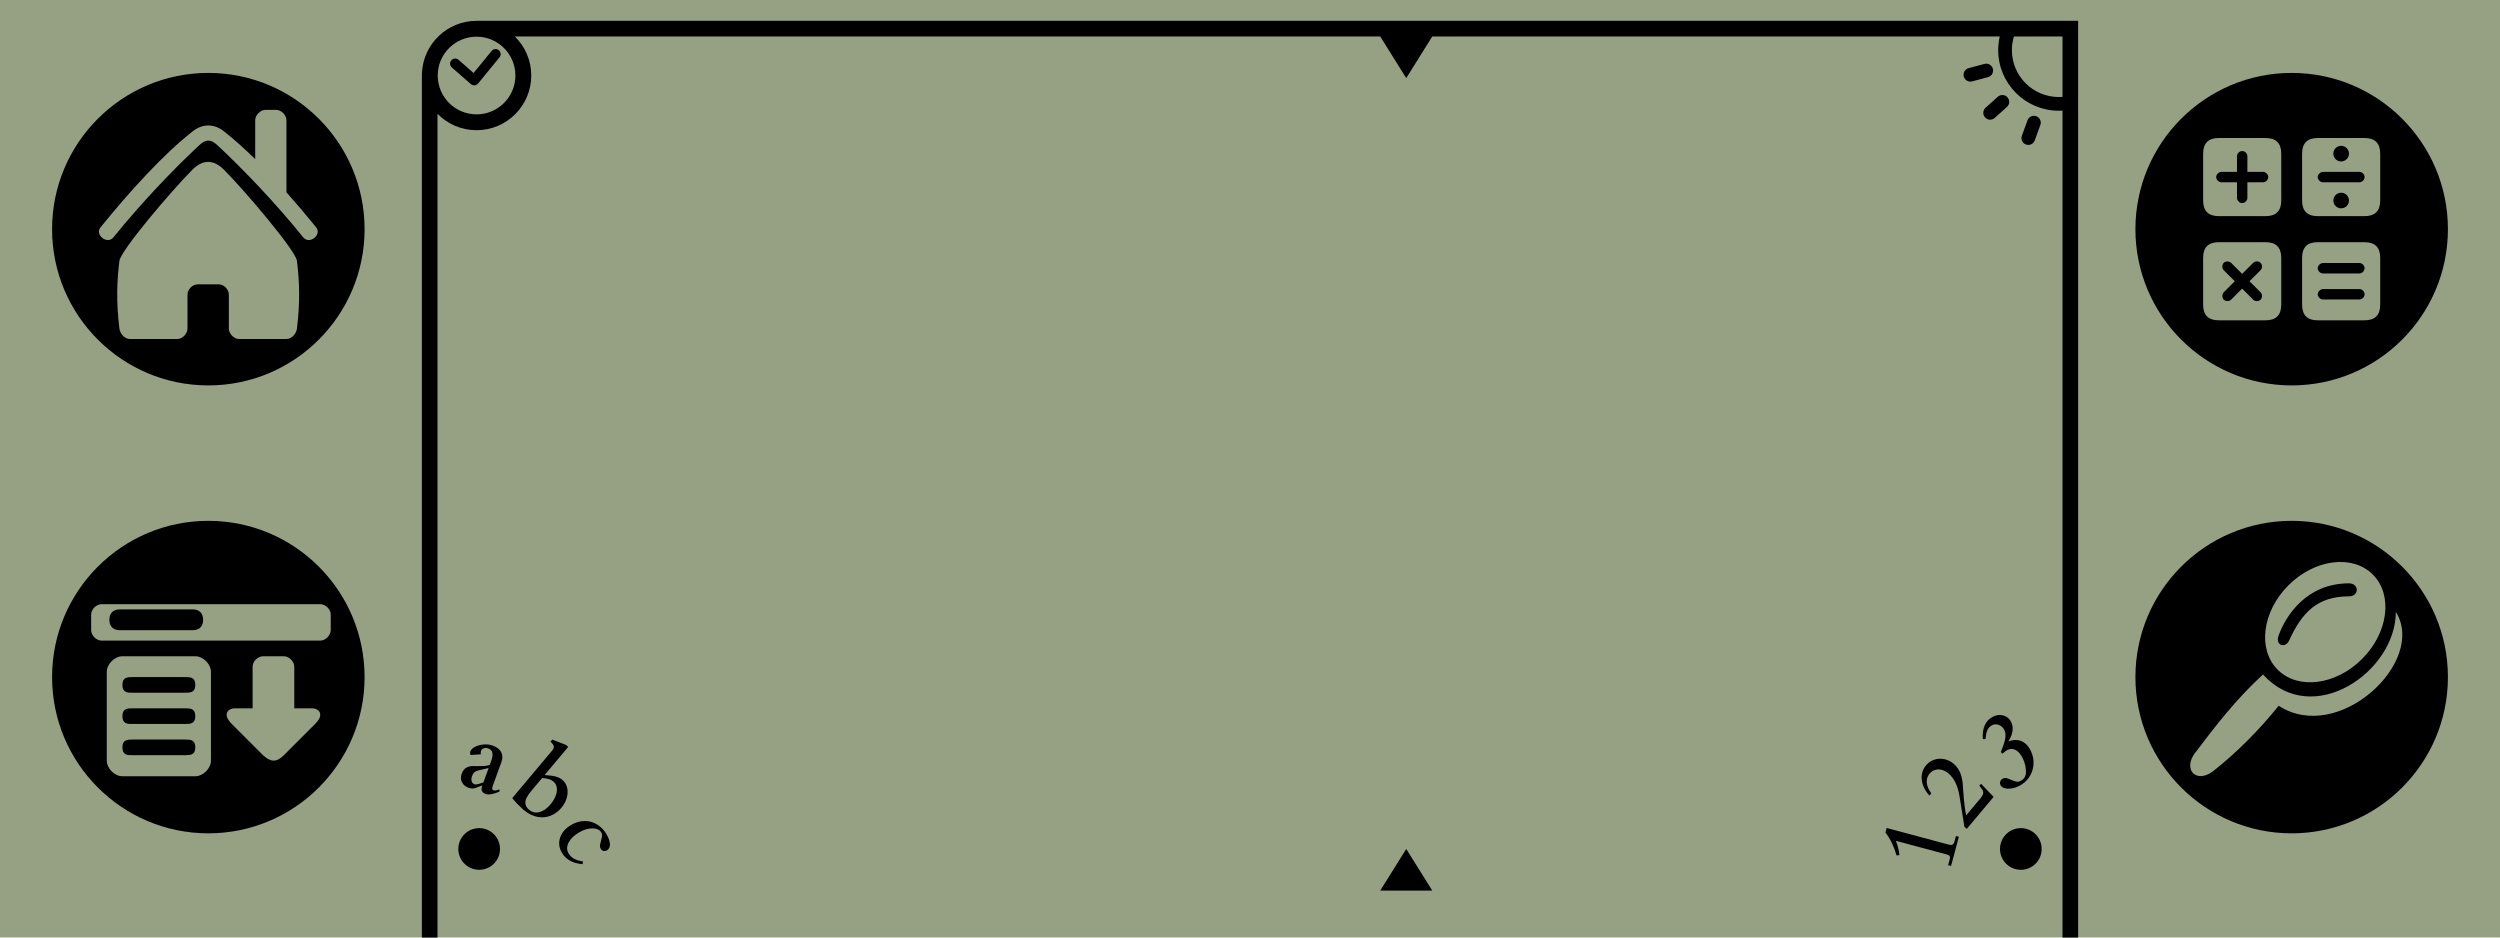
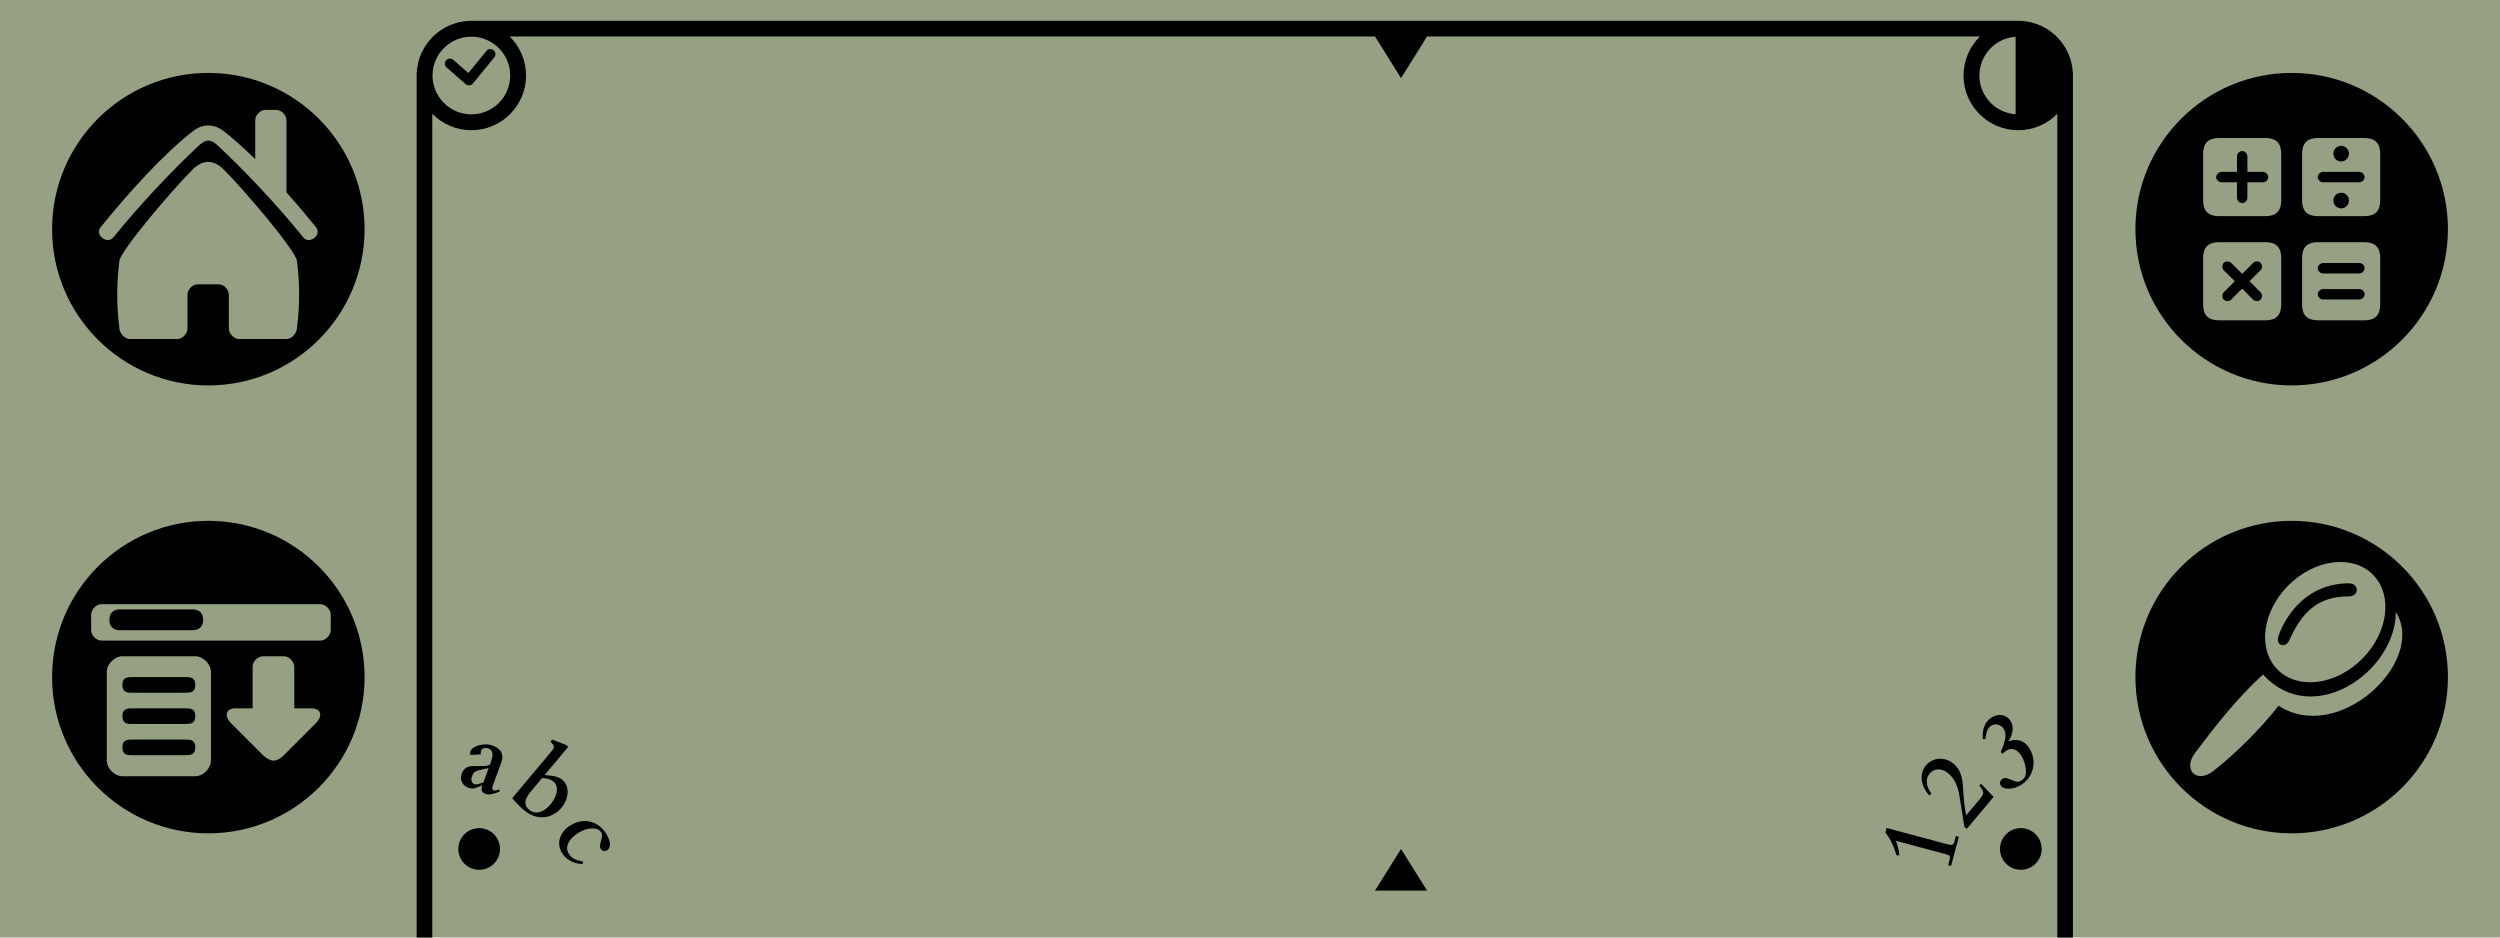
<svg xmlns="http://www.w3.org/2000/svg" width="480px" height="180px" viewBox="0 0 480 180" version="1.1" xml:space="preserve" style="fill-rule:evenodd;clip-rule:evenodd;stroke-linejoin:round;stroke-miterlimit:2;">
-   <g id="silkscreen-m515">
+   <g id="silkscreen_m500">
    <g id="bg-color" transform="matrix(5.33333,0,0,2.68657,-592,-67.1642)">
      <rect x="111" y="25" width="90" height="67" style="fill:rgb(150,160,130);" />
    </g>
    <g id="write-area">
-       <path id="border" d="M98.845,7C100.792,8.906 102,11.563 102,14.5C102,20.295 97.295,25 91.5,25C88.563,25 85.906,23.792 84,21.845L84,180L81,180L81,14L81.012,14C81.273,8.437 85.872,4 91.5,4L399,4L399,180L396,180L396,21.234C395.763,21.249 395.525,21.256 395.284,21.256C388.866,21.256 383.656,16.045 383.656,9.627C383.656,8.724 383.759,7.844 383.954,7L275,7L270,15L265,7L98.845,7ZM270,163L265,171L275,171L270,163ZM389.279,23.101L388.2,26.064C387.952,26.746 388.304,27.5 388.985,27.748C389.667,27.996 390.422,27.644 390.67,26.963L391.748,24C391.996,23.318 391.644,22.563 390.963,22.315C390.281,22.067 389.527,22.419 389.279,23.101ZM383.574,18.581L381.23,20.691C380.691,21.177 380.647,22.008 381.133,22.547C381.618,23.086 382.449,23.13 382.988,22.644L385.332,20.534C385.871,20.049 385.914,19.217 385.429,18.679C384.944,18.14 384.112,18.096 383.574,18.581ZM91.5,7.043C95.615,7.043 98.957,10.385 98.957,14.5C98.957,18.615 95.615,21.957 91.5,21.957C87.385,21.957 84.043,18.615 84.043,14.5C84.043,10.385 87.385,7.043 91.5,7.043ZM386.674,7C386.42,7.831 386.284,8.713 386.284,9.627C386.284,14.595 390.317,18.628 395.284,18.628C395.525,18.628 395.764,18.618 396,18.6L396,7L386.674,7ZM90.927,14.018L94.399,9.775C94.739,9.359 95.353,9.298 95.769,9.638C96.184,9.978 96.246,10.592 95.905,11.008L91.797,16.029C91.63,16.233 91.387,16.361 91.124,16.383C90.861,16.405 90.601,16.319 90.403,16.146L86.75,12.95C86.346,12.596 86.305,11.981 86.659,11.576C87.013,11.172 87.628,11.131 88.032,11.485L90.927,14.018ZM381.021,12.27L377.975,13.085C377.274,13.273 376.857,13.994 377.045,14.694C377.232,15.395 377.953,15.811 378.654,15.624L381.7,14.809C382.401,14.622 382.817,13.901 382.63,13.2C382.443,12.5 381.722,12.083 381.021,12.27Z" />
+       <g id="border" transform="matrix(1,0,0,1,-1,0)">
+         <path d="M81,180L81,14L81.012,14C81.265,8.603 85.602,4.265 91,4.012L91,4L389,4L389,4.012C394.398,4.265 398.735,8.603 398.988,14L399,14L399,180L396,180L396,21.845C394.094,23.792 391.437,25 388.5,25C382.705,25 378,20.295 378,14.5C378,11.563 379.208,8.906 381.155,7L275,7L270,15L265,7L98.845,7C100.792,8.906 102,11.563 102,14.5C102,20.295 97.295,25 91.5,25C88.563,25 85.906,23.792 84,21.845L84,180L81,180ZM270,163L265,171L275,171L270,163ZM91.5,7.043C95.615,7.043 98.957,10.385 98.957,14.5C98.957,18.615 95.615,21.957 91.5,21.957C87.385,21.957 84.043,18.615 84.043,14.5C84.043,10.385 87.385,7.043 91.5,7.043ZM388,7.06C384.118,7.317 381.043,10.553 381.043,14.5C381.043,18.447 384.118,21.683 388,21.94L388,7.06ZM90.927,14.018L94.399,9.775C94.739,9.359 95.353,9.298 95.769,9.638C96.184,9.978 96.246,10.592 95.905,11.008L91.797,16.029C91.63,16.233 91.387,16.361 91.124,16.383C90.861,16.405 90.601,16.319 90.403,16.146L86.75,12.95C86.346,12.596 86.305,11.981 86.659,11.576C87.013,11.172 87.628,11.131 88.032,11.485L90.927,14.018Z" />
+       </g>
      <g id="abc-board" transform="matrix(1,0,0,1,0.107304,-3.05658)">
        <g transform="matrix(1,0,0,1,-0.107304,3.05658)">
          <path d="M116.515,163.272C116.295,163.399 116.074,163.432 115.851,163.37C115.628,163.309 115.454,163.17 115.329,162.954C115.178,162.692 115.152,162.369 115.252,161.985C115.352,161.6 115.45,161.216 115.545,160.83C115.64,160.445 115.614,160.124 115.466,159.868C115.154,159.327 114.588,159.053 113.77,159.047C112.952,159.041 112.097,159.296 111.205,159.811C110.228,160.375 109.55,161.028 109.172,161.77C108.794,162.513 108.789,163.203 109.157,163.841C109.322,164.125 109.527,164.371 109.773,164.579C110.019,164.786 110.316,164.954 110.663,165.084C111.011,165.214 111.443,165.323 111.959,165.412L111.84,165.925C109.95,165.756 108.628,165.019 107.875,163.715C107.323,162.758 107.215,161.786 107.553,160.797C107.891,159.809 108.606,158.999 109.7,158.367C110.329,158.004 110.97,157.777 111.621,157.685C112.273,157.594 112.9,157.632 113.503,157.801C114.105,157.969 114.664,158.264 115.179,158.684C115.695,159.104 116.133,159.627 116.495,160.253C116.758,160.709 116.937,161.139 117.032,161.544C117.127,161.948 117.132,162.298 117.046,162.595C116.961,162.891 116.784,163.117 116.515,163.272ZM107.782,155.103C107.229,155.762 106.56,156.258 105.775,156.589C104.991,156.921 104.141,157.007 103.227,156.848C102.313,156.689 101.401,156.227 100.489,155.462C100.358,155.352 100.005,155.015 99.432,154.451C99.142,154.161 98.781,153.758 98.35,153.239L106.016,144.103C106.26,143.811 106.364,143.539 106.327,143.286C106.29,143.034 106.075,142.743 105.682,142.413L106.029,142L108.661,143.021L109.107,143.395L104.57,148.802C105.557,148.875 106.287,148.979 106.761,149.114C107.236,149.25 107.637,149.455 107.964,149.73C108.317,150.026 108.579,150.389 108.751,150.818C108.922,151.248 108.999,151.704 108.981,152.186C108.963,152.668 108.854,153.161 108.654,153.665C108.454,154.17 108.163,154.649 107.782,155.103ZM105.696,154.444C106.122,153.936 106.447,153.4 106.67,152.837C106.894,152.274 106.974,151.747 106.909,151.255C106.845,150.764 106.624,150.36 106.246,150.043C106.02,149.853 105.74,149.705 105.407,149.601C105.074,149.496 104.636,149.419 104.094,149.37L102.033,151.826C101.616,152.323 101.306,152.775 101.103,153.18C100.9,153.585 100.828,153.983 100.887,154.373C100.946,154.764 101.185,155.134 101.603,155.485C102.187,155.975 102.85,156.122 103.591,155.924C104.332,155.726 105.034,155.233 105.696,154.444ZM95.912,151.982C94.728,152.505 93.827,152.654 93.209,152.429C92.504,152.172 92.298,151.643 92.59,150.841L92.612,150.781C92.548,150.803 92.349,150.883 92.016,151.02C91.682,151.158 91.417,151.257 91.22,151.317C91.024,151.376 90.825,151.402 90.626,151.393C90.426,151.384 90.187,151.329 89.909,151.228C89.334,151.019 88.928,150.664 88.69,150.165C88.452,149.665 88.438,149.127 88.648,148.55C88.865,147.954 89.199,147.546 89.649,147.327C89.89,147.204 90.153,147.129 90.44,147.102C90.726,147.075 91.099,147.074 91.559,147.099C92.229,147.102 92.718,147.092 93.024,147.069C93.33,147.045 93.668,146.976 94.038,146.863L94.273,146.217C94.534,145.501 94.622,144.942 94.537,144.539C94.453,144.137 94.182,143.853 93.725,143.686C93.44,143.583 93.162,143.577 92.891,143.67C92.619,143.762 92.441,143.925 92.357,144.157C92.296,144.323 92.284,144.547 92.321,144.831L90.322,144.959C90.245,144.691 90.243,144.454 90.318,144.248C90.439,143.917 90.74,143.628 91.221,143.383C91.702,143.138 92.256,142.99 92.883,142.941C93.51,142.891 94.086,142.962 94.611,143.153C95.396,143.439 95.935,143.858 96.227,144.411C96.519,144.964 96.531,145.609 96.263,146.344L94.606,150.899C94.437,151.363 94.485,151.643 94.751,151.74C94.992,151.828 95.368,151.766 95.879,151.554L95.912,151.982ZM92.814,150.224L93.821,147.46C92.787,147.684 92.113,147.841 91.797,147.929C91.482,148.016 91.239,148.135 91.07,148.283C90.9,148.432 90.752,148.682 90.624,149.033C90.496,149.384 90.474,149.703 90.559,149.989C90.644,150.275 90.816,150.466 91.076,150.56C91.286,150.637 91.548,150.627 91.863,150.531C92.053,150.45 92.371,150.348 92.814,150.224Z" style="fill-rule:nonzero;" />
        </g>
        <g transform="matrix(1,0,0,1,-296.107,3.05658)">
          <circle cx="388" cy="163" r="4" />
        </g>
      </g>
      <g id="number-board" transform="matrix(6.12323e-17,-1,1,6.12323e-17,222.693,255.051)">
        <g transform="matrix(6.12323e-17,1,-1,6.12323e-17,255.051,-222.693)">
          <path d="M376.103,160.664L374.602,166.267L374.039,166.116L374.292,165.173C374.37,164.881 374.405,164.67 374.395,164.542C374.386,164.413 374.322,164.311 374.204,164.235C374.085,164.159 373.873,164.08 373.566,163.998L364.009,161.437C364.348,162.27 364.575,163.182 364.689,164.172L364.142,164.25C363.91,163.426 363.608,162.626 363.235,161.852C362.861,161.078 362.45,160.413 362,159.857L362.237,158.971L374.064,162.14C374.323,162.209 374.529,162.237 374.682,162.224C374.836,162.21 374.957,162.148 375.045,162.035C375.134,161.923 375.212,161.739 375.28,161.485L375.541,160.513L376.103,160.664ZM380.36,150.478L382.771,153.004L377.629,159.132L377.167,158.745L376.256,153.048C376.089,151.973 375.828,151.063 375.473,150.318C375.117,149.573 374.661,148.967 374.104,148.5C373.699,148.16 373.272,147.93 372.824,147.812C372.375,147.693 371.945,147.699 371.532,147.828C371.119,147.958 370.771,148.192 370.487,148.53C370.065,149.033 369.882,149.614 369.938,150.271C369.995,150.928 370.285,151.613 370.809,152.328L370.448,152.759C370.014,152.266 369.675,151.767 369.431,151.262C369.187,150.757 369.036,150.243 368.976,149.721C368.917,149.199 368.957,148.705 369.096,148.237C369.234,147.77 369.473,147.335 369.811,146.932C370.229,146.433 370.751,146.079 371.374,145.868C371.998,145.657 372.637,145.619 373.294,145.753C373.95,145.887 374.54,146.174 375.065,146.614C375.545,147.018 375.931,147.505 376.222,148.075C376.513,148.645 376.713,149.38 376.824,150.28C376.834,150.366 376.876,150.929 376.948,151.968C377.02,153.007 377.105,153.924 377.202,154.718C377.311,155.565 377.413,156.174 377.507,156.545L380.208,153.326C380.496,152.983 380.674,152.697 380.742,152.467C380.811,152.237 380.791,152.003 380.682,151.765C380.572,151.528 380.357,151.227 380.036,150.863L380.36,150.478ZM389.952,144.253C390.345,145.097 390.503,145.965 390.426,146.857C390.349,147.749 390.055,148.562 389.544,149.294C389.033,150.027 388.363,150.586 387.534,150.973C386.795,151.317 386.085,151.466 385.402,151.418C384.72,151.371 384.283,151.142 384.092,150.733C383.982,150.496 383.972,150.258 384.063,150.017C384.154,149.776 384.315,149.601 384.548,149.493C384.792,149.379 385.028,149.349 385.256,149.402C385.484,149.455 385.793,149.568 386.182,149.741C386.571,149.914 386.889,150.024 387.136,150.072C387.384,150.12 387.639,150.083 387.901,149.961C388.64,149.616 389.001,149.014 388.985,148.154C388.968,147.294 388.782,146.483 388.428,145.722C388.046,144.904 387.594,144.344 387.073,144.042C386.551,143.74 386.01,143.72 385.45,143.981C385.17,144.112 384.851,144.354 384.493,144.708L384.158,144.409C384.617,143.276 384.899,142.403 385.005,141.79C385.11,141.176 385.062,140.652 384.859,140.217C384.638,139.744 384.299,139.41 383.842,139.214C383.384,139.019 382.944,139.02 382.521,139.217C382.116,139.406 381.812,139.709 381.611,140.126C381.41,140.543 381.28,141.131 381.22,141.89L380.697,141.912C380.617,140.852 380.751,139.949 381.099,139.203C381.448,138.457 381.998,137.908 382.748,137.558C383.434,137.239 384.101,137.186 384.749,137.402C385.397,137.617 385.872,138.048 386.173,138.693C386.334,139.039 386.421,139.411 386.433,139.81C386.445,140.209 386.381,140.625 386.241,141.056C386.101,141.487 385.895,141.902 385.624,142.301L385.642,142.339C386.268,142.109 386.853,142.031 387.399,142.104C387.944,142.176 388.431,142.391 388.858,142.748C389.286,143.105 389.651,143.607 389.952,144.253Z" style="fill-rule:nonzero;" />
        </g>
        <g transform="matrix(6.12323e-17,1,-1,6.12323e-17,255.051,-222.693)">
          <circle cx="388" cy="163" r="4" />
        </g>
      </g>
    </g>
    <g id="icons">
      <g id="search" transform="matrix(1,0,0,1,-5,-13)">
        <path d="M445,113C461.557,113 475,126.443 475,143C475,159.557 461.557,173 445,173C428.443,173 415,159.557 415,143C415,126.443 428.443,113 445,113ZM439.5,142.5C434.452,147.099 430.353,152.389 426.5,157.5C424,160.684 426.663,163.62 430,161C434.339,157.593 438.844,153.101 442.5,148.5C454,156 471,140 465,130.5C465,142 449,153 439.5,142.5ZM460.585,123.314C464.487,127.217 463.562,134.479 458.52,139.52C453.479,144.562 446.217,145.487 442.314,141.585C438.411,137.682 439.336,130.42 444.378,125.378C449.42,120.336 456.682,119.411 460.585,123.314ZM456,127.5C450,127.5 447,130.5 444.5,136C443.844,137.5 441.773,137 442.5,135C443.955,131 448,125 456,125C458,125 458,127.5 456,127.5Z" />
      </g>
      <g id="calculator" transform="matrix(1,0,0,1,-5,7)">
        <path d="M445,7C461.557,7 475,20.443 475,37C475,53.557 461.557,67 445,67C428.443,67 415,53.557 415,37C415,20.443 428.443,7 445,7ZM431,39.5C429,39.5 428,40.5 428,42.5L428,51.5C428,53.5 429,54.5 431,54.5L440,54.5C442,54.5 443,53.5 443,51.5L443,42.5C443,40.5 442,39.5 440,39.5L431,39.5ZM450,39.5C448,39.5 447,40.5 447,42.5L447,51.5C447,53.5 448,54.5 450,54.5L459,54.5C461,54.5 462,53.5 462,51.5L462,42.5C462,40.5 461,39.5 459,39.5L450,39.5ZM435.493,45.586L437.615,43.464C437.986,43.093 438.658,43.093 439.029,43.464C439.4,43.836 439.4,44.508 439.029,44.879L436.908,47L439.029,49.121C439.4,49.492 439.4,50.164 439.029,50.536C438.658,50.907 437.986,50.907 437.615,50.536L435.493,48.414L433.372,50.536C433.019,50.889 432.311,50.889 431.958,50.536C431.604,50.182 431.615,49.485 431.958,49.121L434.079,47L431.958,44.879C431.604,44.525 431.604,43.818 431.958,43.464C432.311,43.111 433.008,43.121 433.372,43.464L435.493,45.586ZM458,48.5C450,48.5 451,48.5 451,48.5C450.5,48.514 450,49 450,49.5C450,50 450.5,50.5 451,50.5C459,50.5 450,50.5 458,50.5C458.525,50.5 459,50.025 459,49.5C459,48.975 458.525,48.5 458,48.5ZM458,43.5C450,43.5 451,43.5 451,43.5C450.5,43.514 450,44 450,44.5C450,45 450.5,45.5 451,45.5C459,45.5 450,45.5 458,45.5C458.525,45.5 459,45.025 459,44.5C459,43.975 458.525,43.5 458,43.5ZM450,19.5C448,19.5 447,20.5 447,22.5L447,31.5C447,33.5 448,34.5 450,34.5L459,34.5C461,34.5 462,33.5 462,31.5L462,22.5C462,20.5 461,19.5 459,19.5L450,19.5ZM431,19.5C429,19.5 428,20.5 428,22.5L428,31.5C428,33.5 429,34.5 431,34.5L440,34.5C442,34.5 443,33.5 443,31.5L443,22.5C443,20.5 442,19.5 440,19.5L431,19.5ZM454.5,30C455.328,30 456,30.672 456,31.5C456,32.328 455.328,33 454.5,33C453.672,33 453,32.328 453,31.5C453,30.672 453.672,30 454.5,30ZM434.5,26L434.5,23C434.5,22.475 434.975,22 435.5,22C436.025,22 436.5,22.475 436.5,23L436.5,26L439.5,26C440.025,26 440.5,26.475 440.5,27C440.5,27.525 440.025,28 439.5,28L436.5,28L436.5,31C436.5,31.5 436,32 435.5,32C435,32 434.514,31.5 434.5,31L434.5,28L431.5,28C431,28 430.5,27.5 430.5,27C430.5,26.5 431,26.014 431.5,26L434.5,26ZM458,26C450,26 451,26 451,26C450.5,26.014 450,26.5 450,27C450,27.5 450.5,28 451,28C459,28 450,28 458,28C458.525,28 459,27.525 459,27C459,26.475 458.525,26 458,26ZM454.5,21C455.328,21 456,21.672 456,22.5C456,23.328 455.328,24 454.5,24C453.672,24 453,23.328 453,22.5C453,21.672 453.672,21 454.5,21Z" />
      </g>
      <g id="home" transform="matrix(1,0,0,1,5.50064,7.08893)">
        <path d="M34.499,6.911C51.057,6.911 64.499,20.354 64.499,36.911C64.499,53.469 51.057,66.911 34.499,66.911C17.942,66.911 4.499,53.469 4.499,36.911C4.499,20.354 17.942,6.911 34.499,6.911ZM40.382,58C39.439,58 38.439,57 38.439,55.993L38.439,49.5C38.439,48.5 37.53,47.5 36.439,47.5L32.499,47.5C31.408,47.5 30.499,48.5 30.499,49.5L30.499,55.993C30.499,57 29.499,58 28.556,58L19.439,58C18.439,58 17.544,56.986 17.424,55.993C16.796,50.814 16.939,47 17.424,43C17.664,41.015 27.439,29.5 31.439,25.5C32.449,24.49 33.459,23.99 34.469,24C35.479,23.99 36.489,24.49 37.499,25.5C41.499,29.5 51.274,41.015 51.514,43C51.999,47 52.142,50.814 51.514,55.993C51.394,56.986 50.499,58 49.499,58L40.382,58ZM43.499,23.477L43.499,16C43.499,15 44.499,14 45.499,14L47.499,14C48.499,14 49.499,15 49.499,16L49.499,29.832C51.454,32.031 53.372,34.305 55.186,36.542C56.368,37.999 53.906,39.941 52.724,38.484C47.306,31.773 41.143,25.375 36.47,21.006C34.992,19.549 34.007,19.549 32.529,21.006C27.856,25.375 21.693,31.773 16.275,38.484C15.093,39.941 12.63,37.999 13.812,36.542C19.395,29.659 25.962,22.428 31.544,18.092C33.42,16.636 35.579,16.636 37.455,18.092C39.379,19.587 41.421,21.426 43.499,23.477Z" />
      </g>
      <g id="menu" transform="matrix(1,0,0,1,5.50064,-14)">
        <path d="M34.499,114C51.057,114 64.499,127.443 64.499,144C64.499,160.557 51.057,174 34.499,174C17.942,174 4.499,160.557 4.499,144C4.499,127.443 17.942,114 34.499,114ZM18,140C16.5,140 15,141.5 15,143L15,160.038C15,161.538 16.5,163.038 18,163.038L32,163.038C33.5,163.038 35,161.538 35,160.038L35,143C35,141.5 33.5,140 32,140L18,140ZM43,150C43,150 43.5,150 39.5,150C38.5,150 37,151 39,153L45,159C46.453,160.343 47.577,160.423 49,159C52,156 55,153 55,153C57,151 55.5,150 54.5,150L51,150L51,142C51,141 50,140 49,140L45,140C44,140 43,141 43,142L43,150ZM20,155.994C19,155.994 18,155.994 18,157.494C18,158.994 19,159.025 20,158.994L30,158.994C31,158.994 32,158.994 32,157.494C32,155.994 31,155.994 30,155.994L20,155.994ZM20,150C19,150 18,150 18,151.5C18,153 19,153.031 20,153L30,153C31,153 32,153 32,151.5C32,150 31,150 30,150L20,150ZM20,144C19,144 18,144 18,145.5C18,147 19,147.031 20,147L30,147C31,147 32,147 32,145.5C32,144 31,144 30,144L20,144ZM14,130C13,130 12,131 12,132L12,135C12,136 13,137 14,137L56,137C57,137 57.975,136 58,135L58,132C58,131 57,130 56,130L14,130ZM17.5,131C16,131 15.5,132 15.5,133C15.5,134 16,135 17.5,135L31.5,135C33,135 33.5,134 33.5,133C33.5,132 33,131 31.5,131C16.5,131 17.5,131 17.5,131Z" />
      </g>
    </g>
  </g>
</svg>
